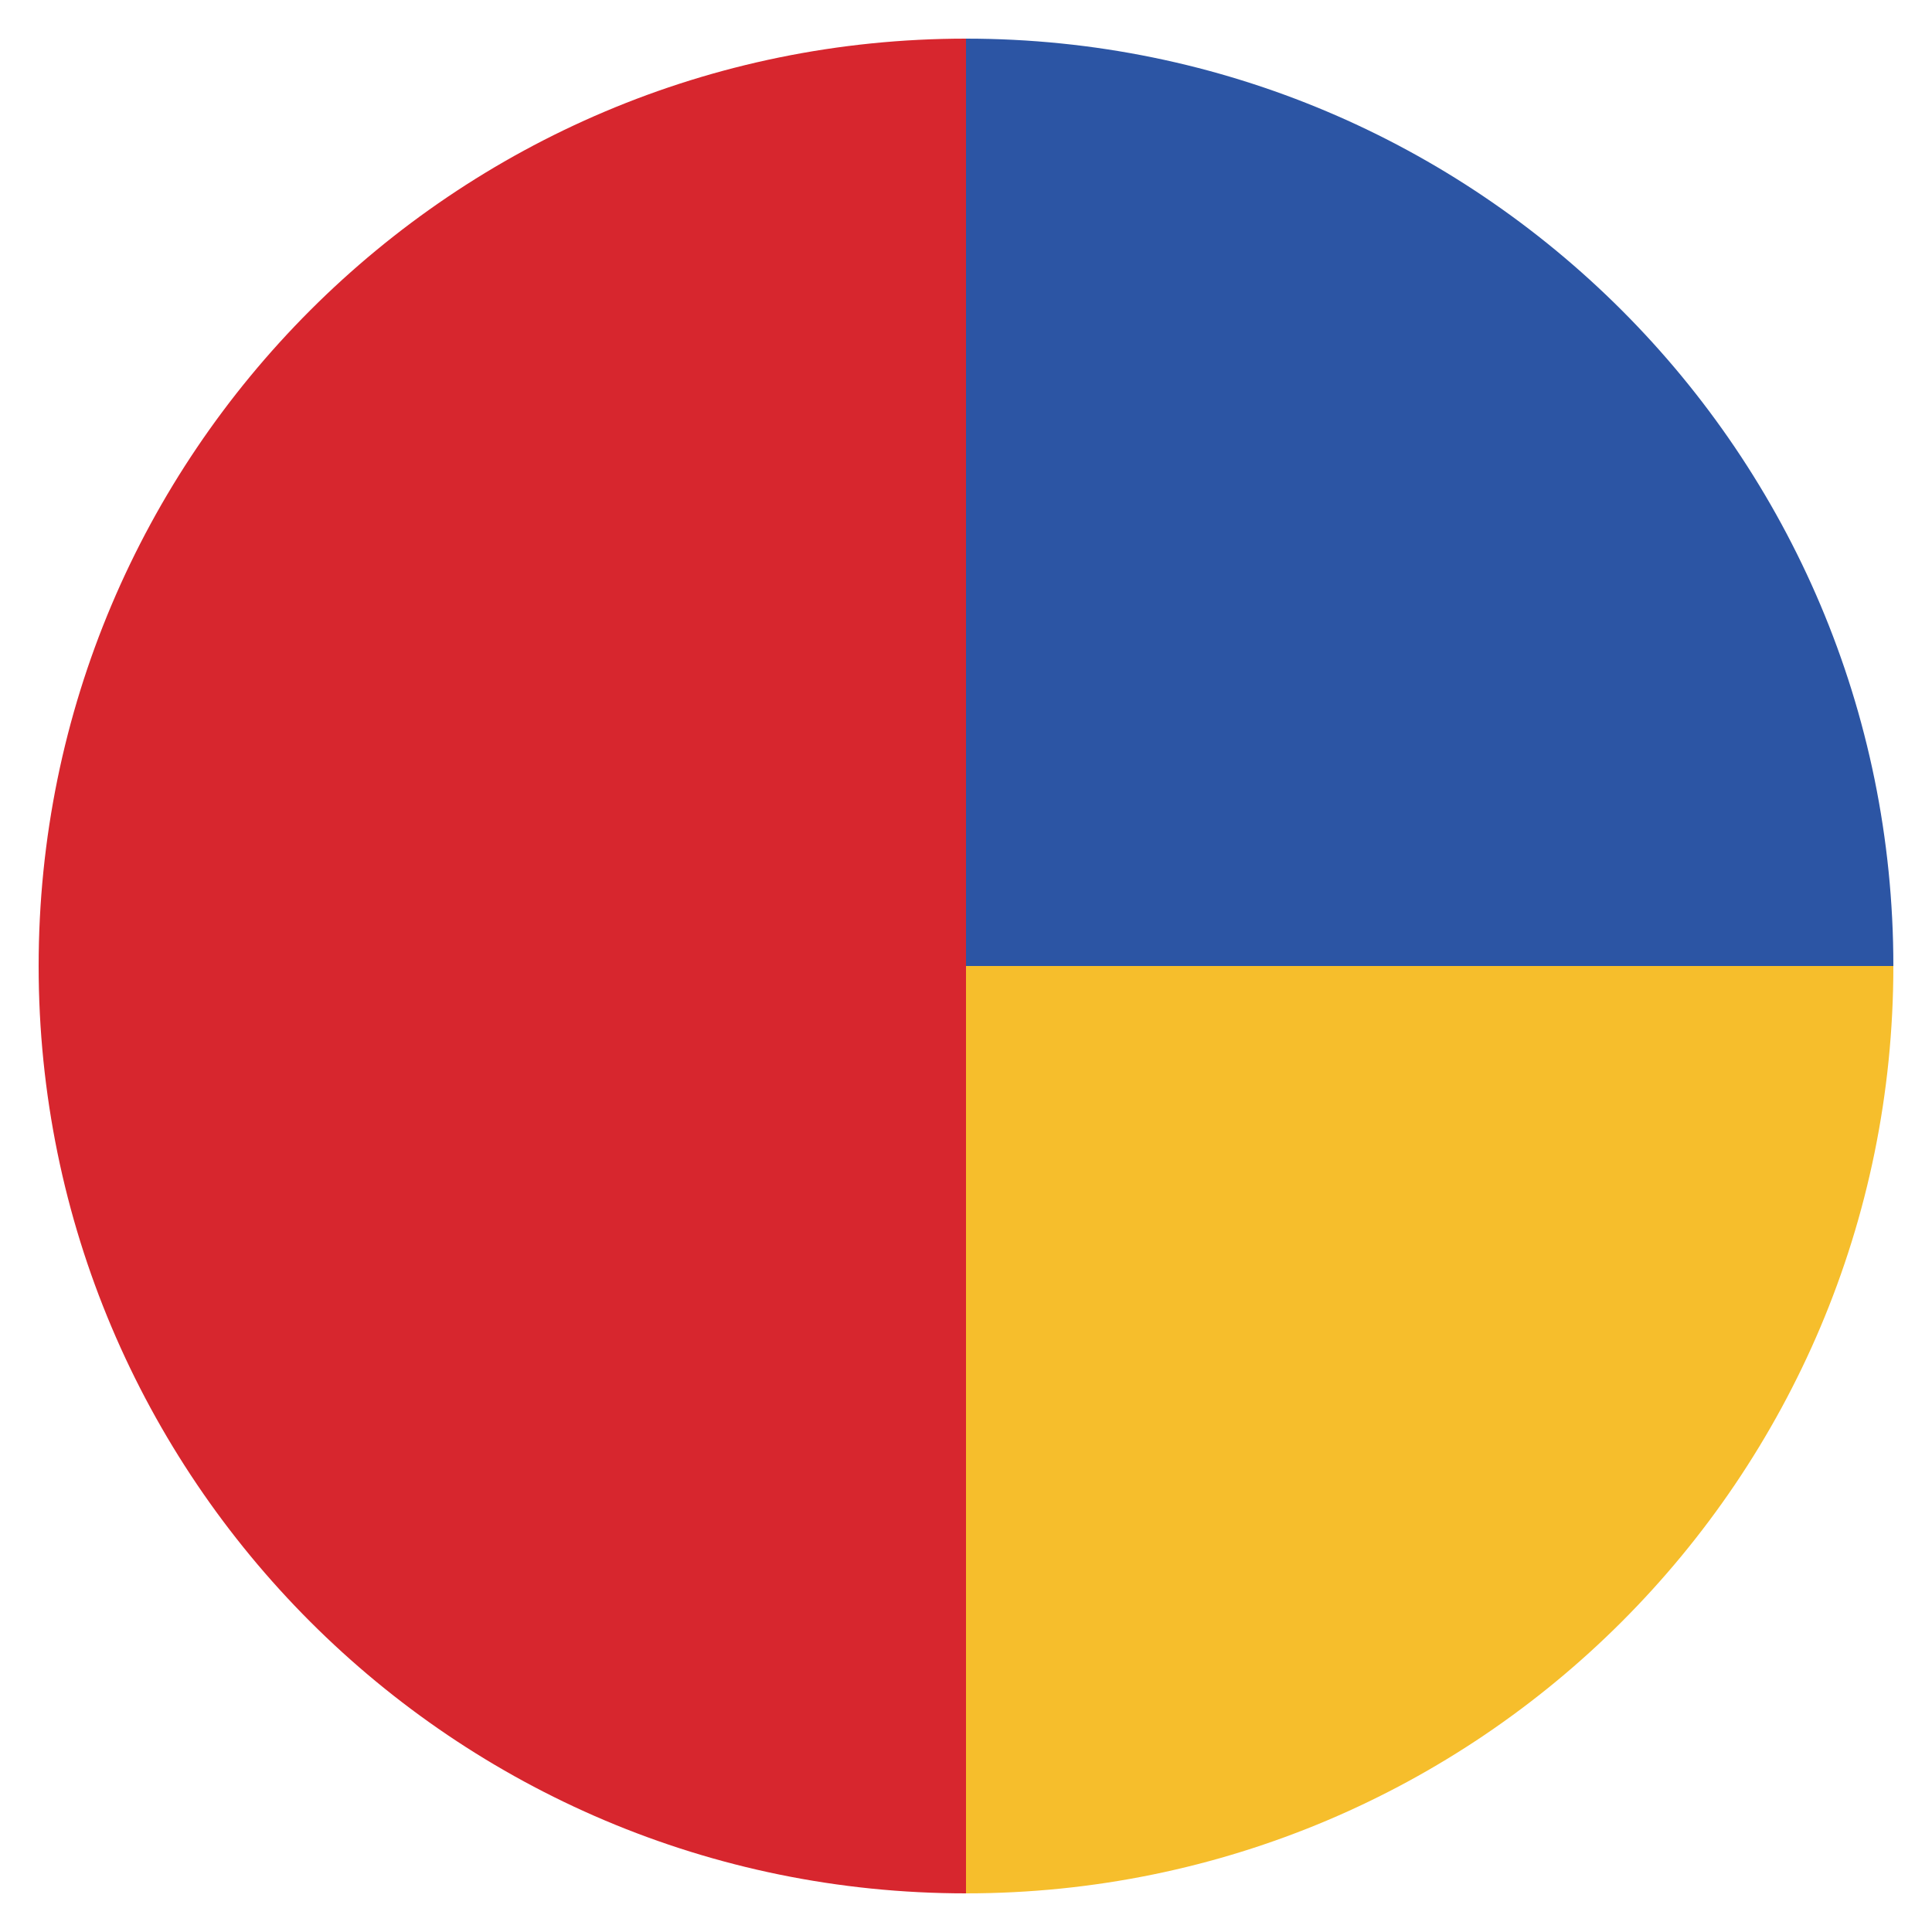
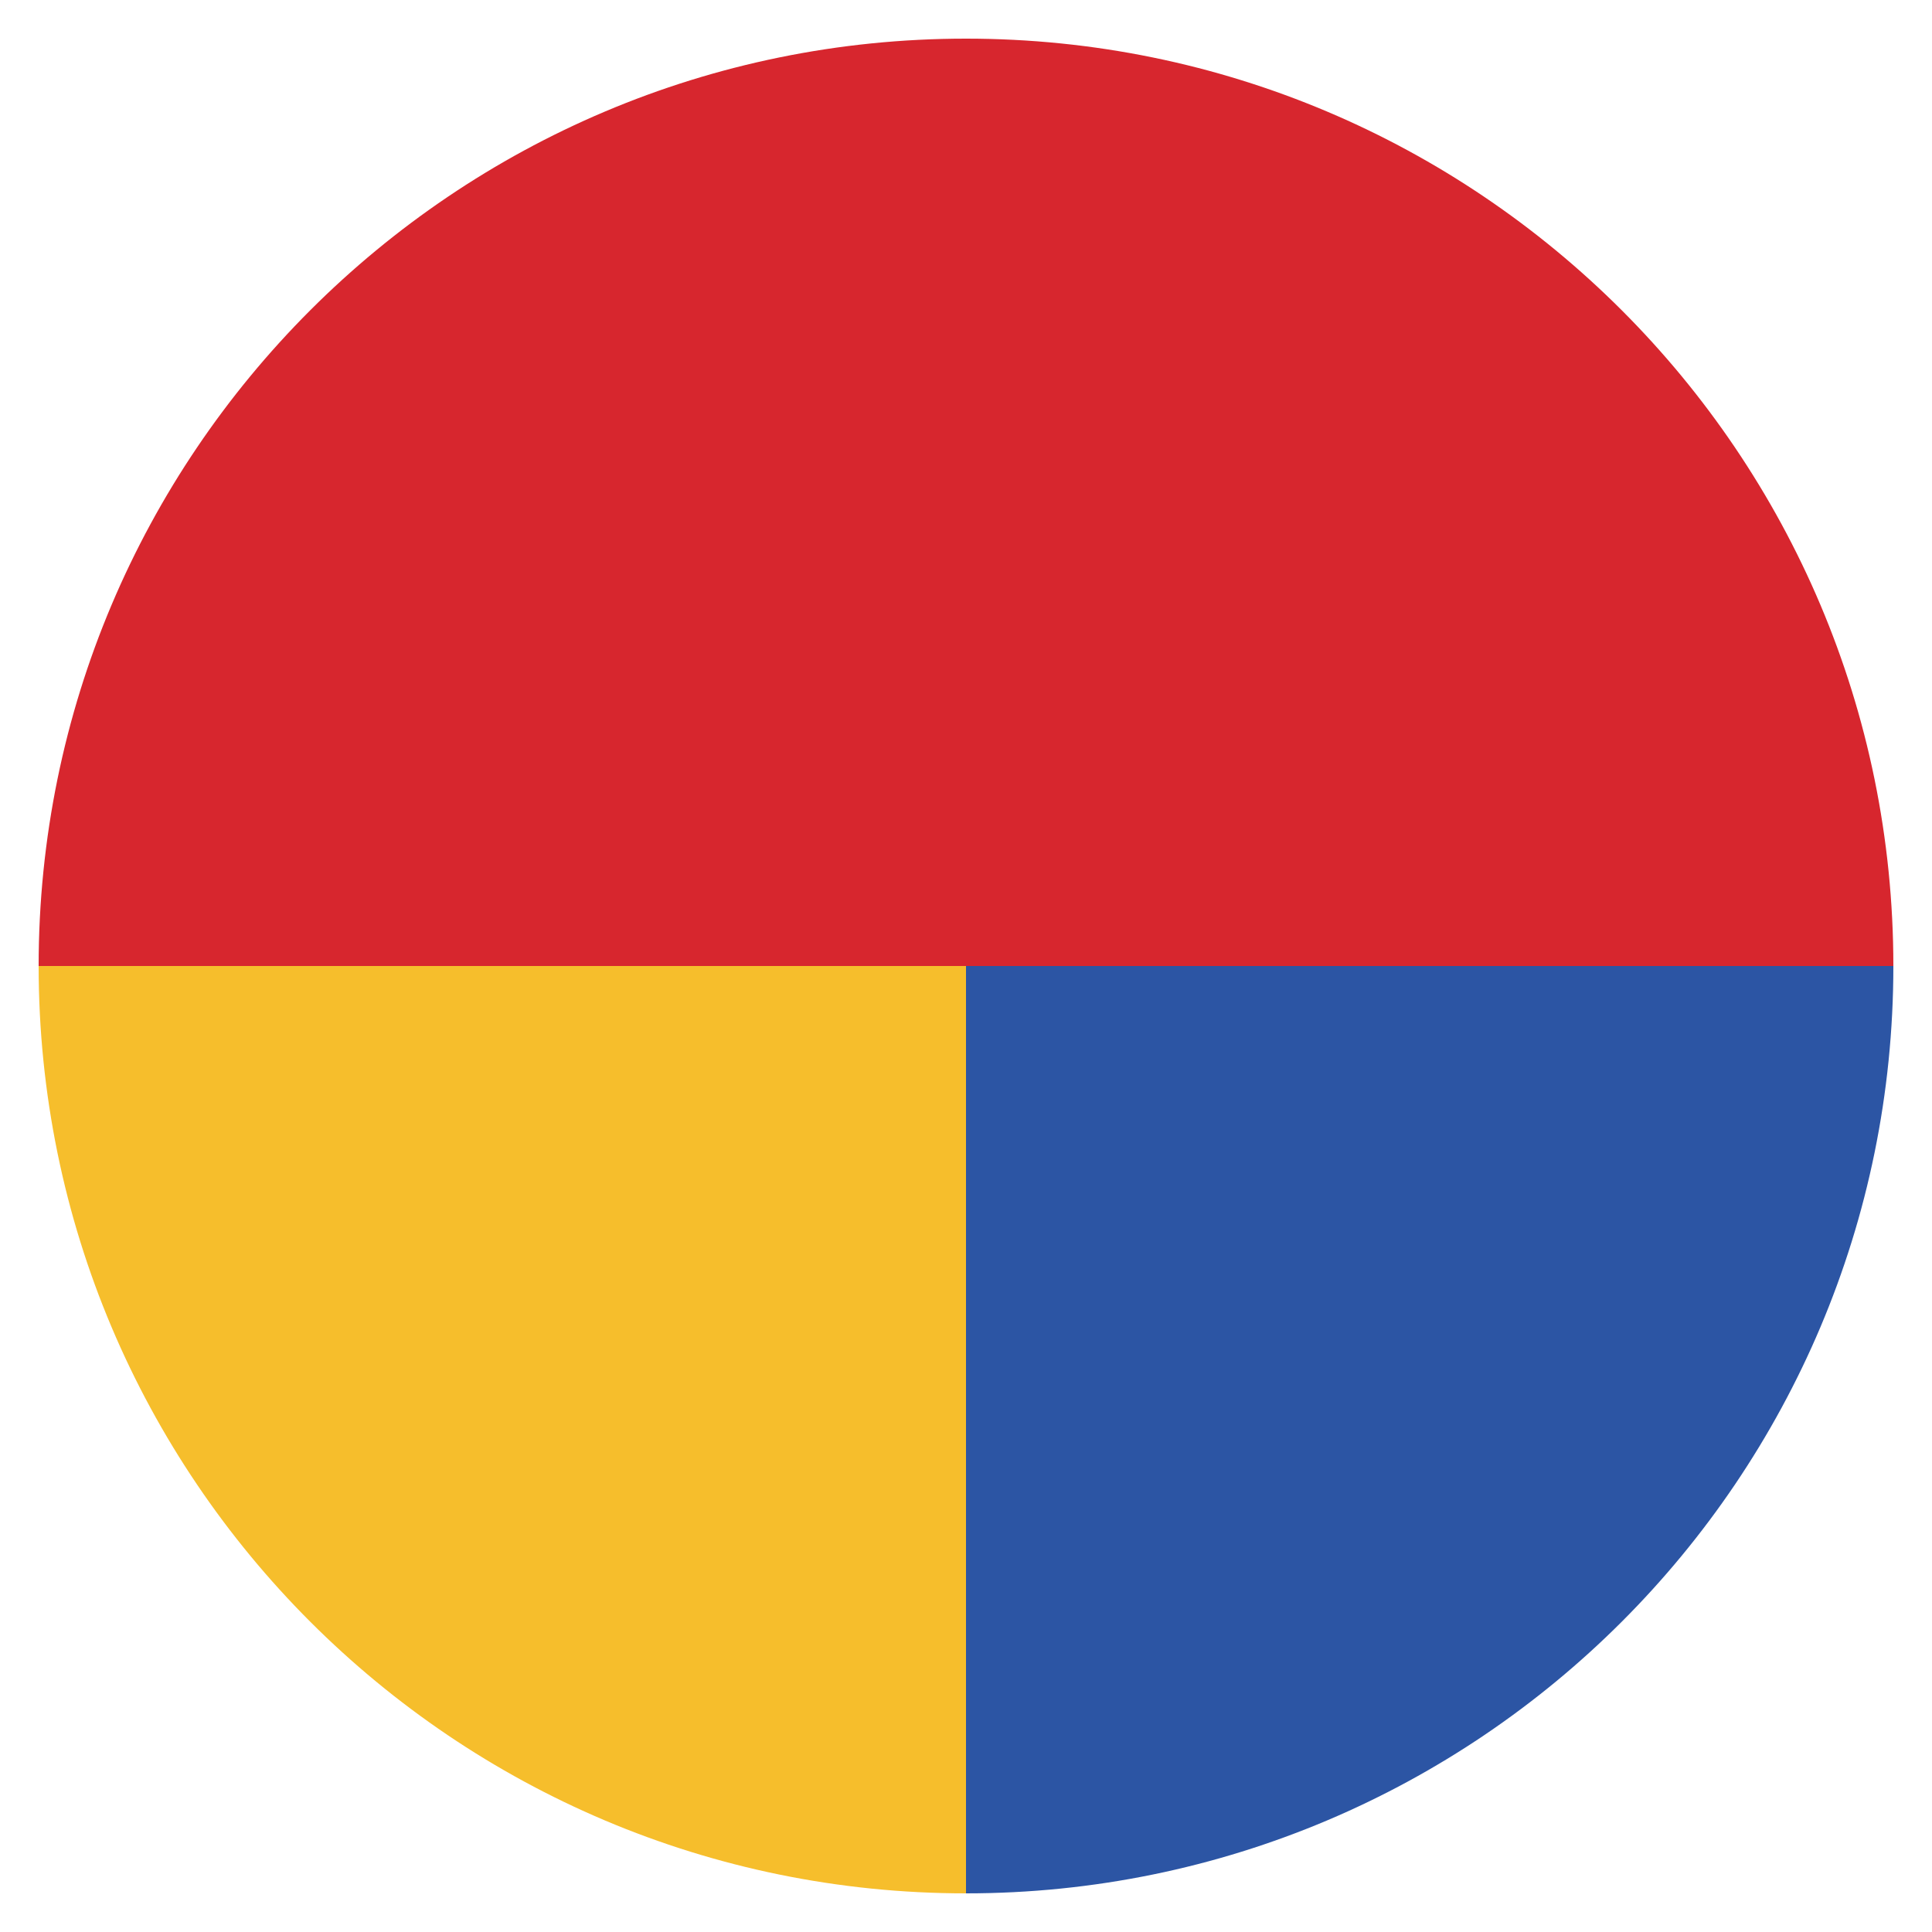
<svg xmlns="http://www.w3.org/2000/svg" viewBox="0 0 100 100">
-   <path fill="#d7262e" d="M50 2A48 48 0 0 0 50 98Z" />
-   <path fill="#2c55a4" d="M50 50V2A48 48 0 0 1 98 50Z" />
-   <path fill="#f6be2c" d="M50 50H98A48 48 0 0 1 50 98Z" />
+   <path fill="#d7262e" d="M2 50A48 48 0 0 1 98 50Z" />
+   <path fill="#f6be2c" d="M50 50H2A48 48 0 0 0 50 98Z" />
+   <path fill="#2c55a4" d="M50 50H98A48 48 0 0 1 50 98Z" />
</svg>
